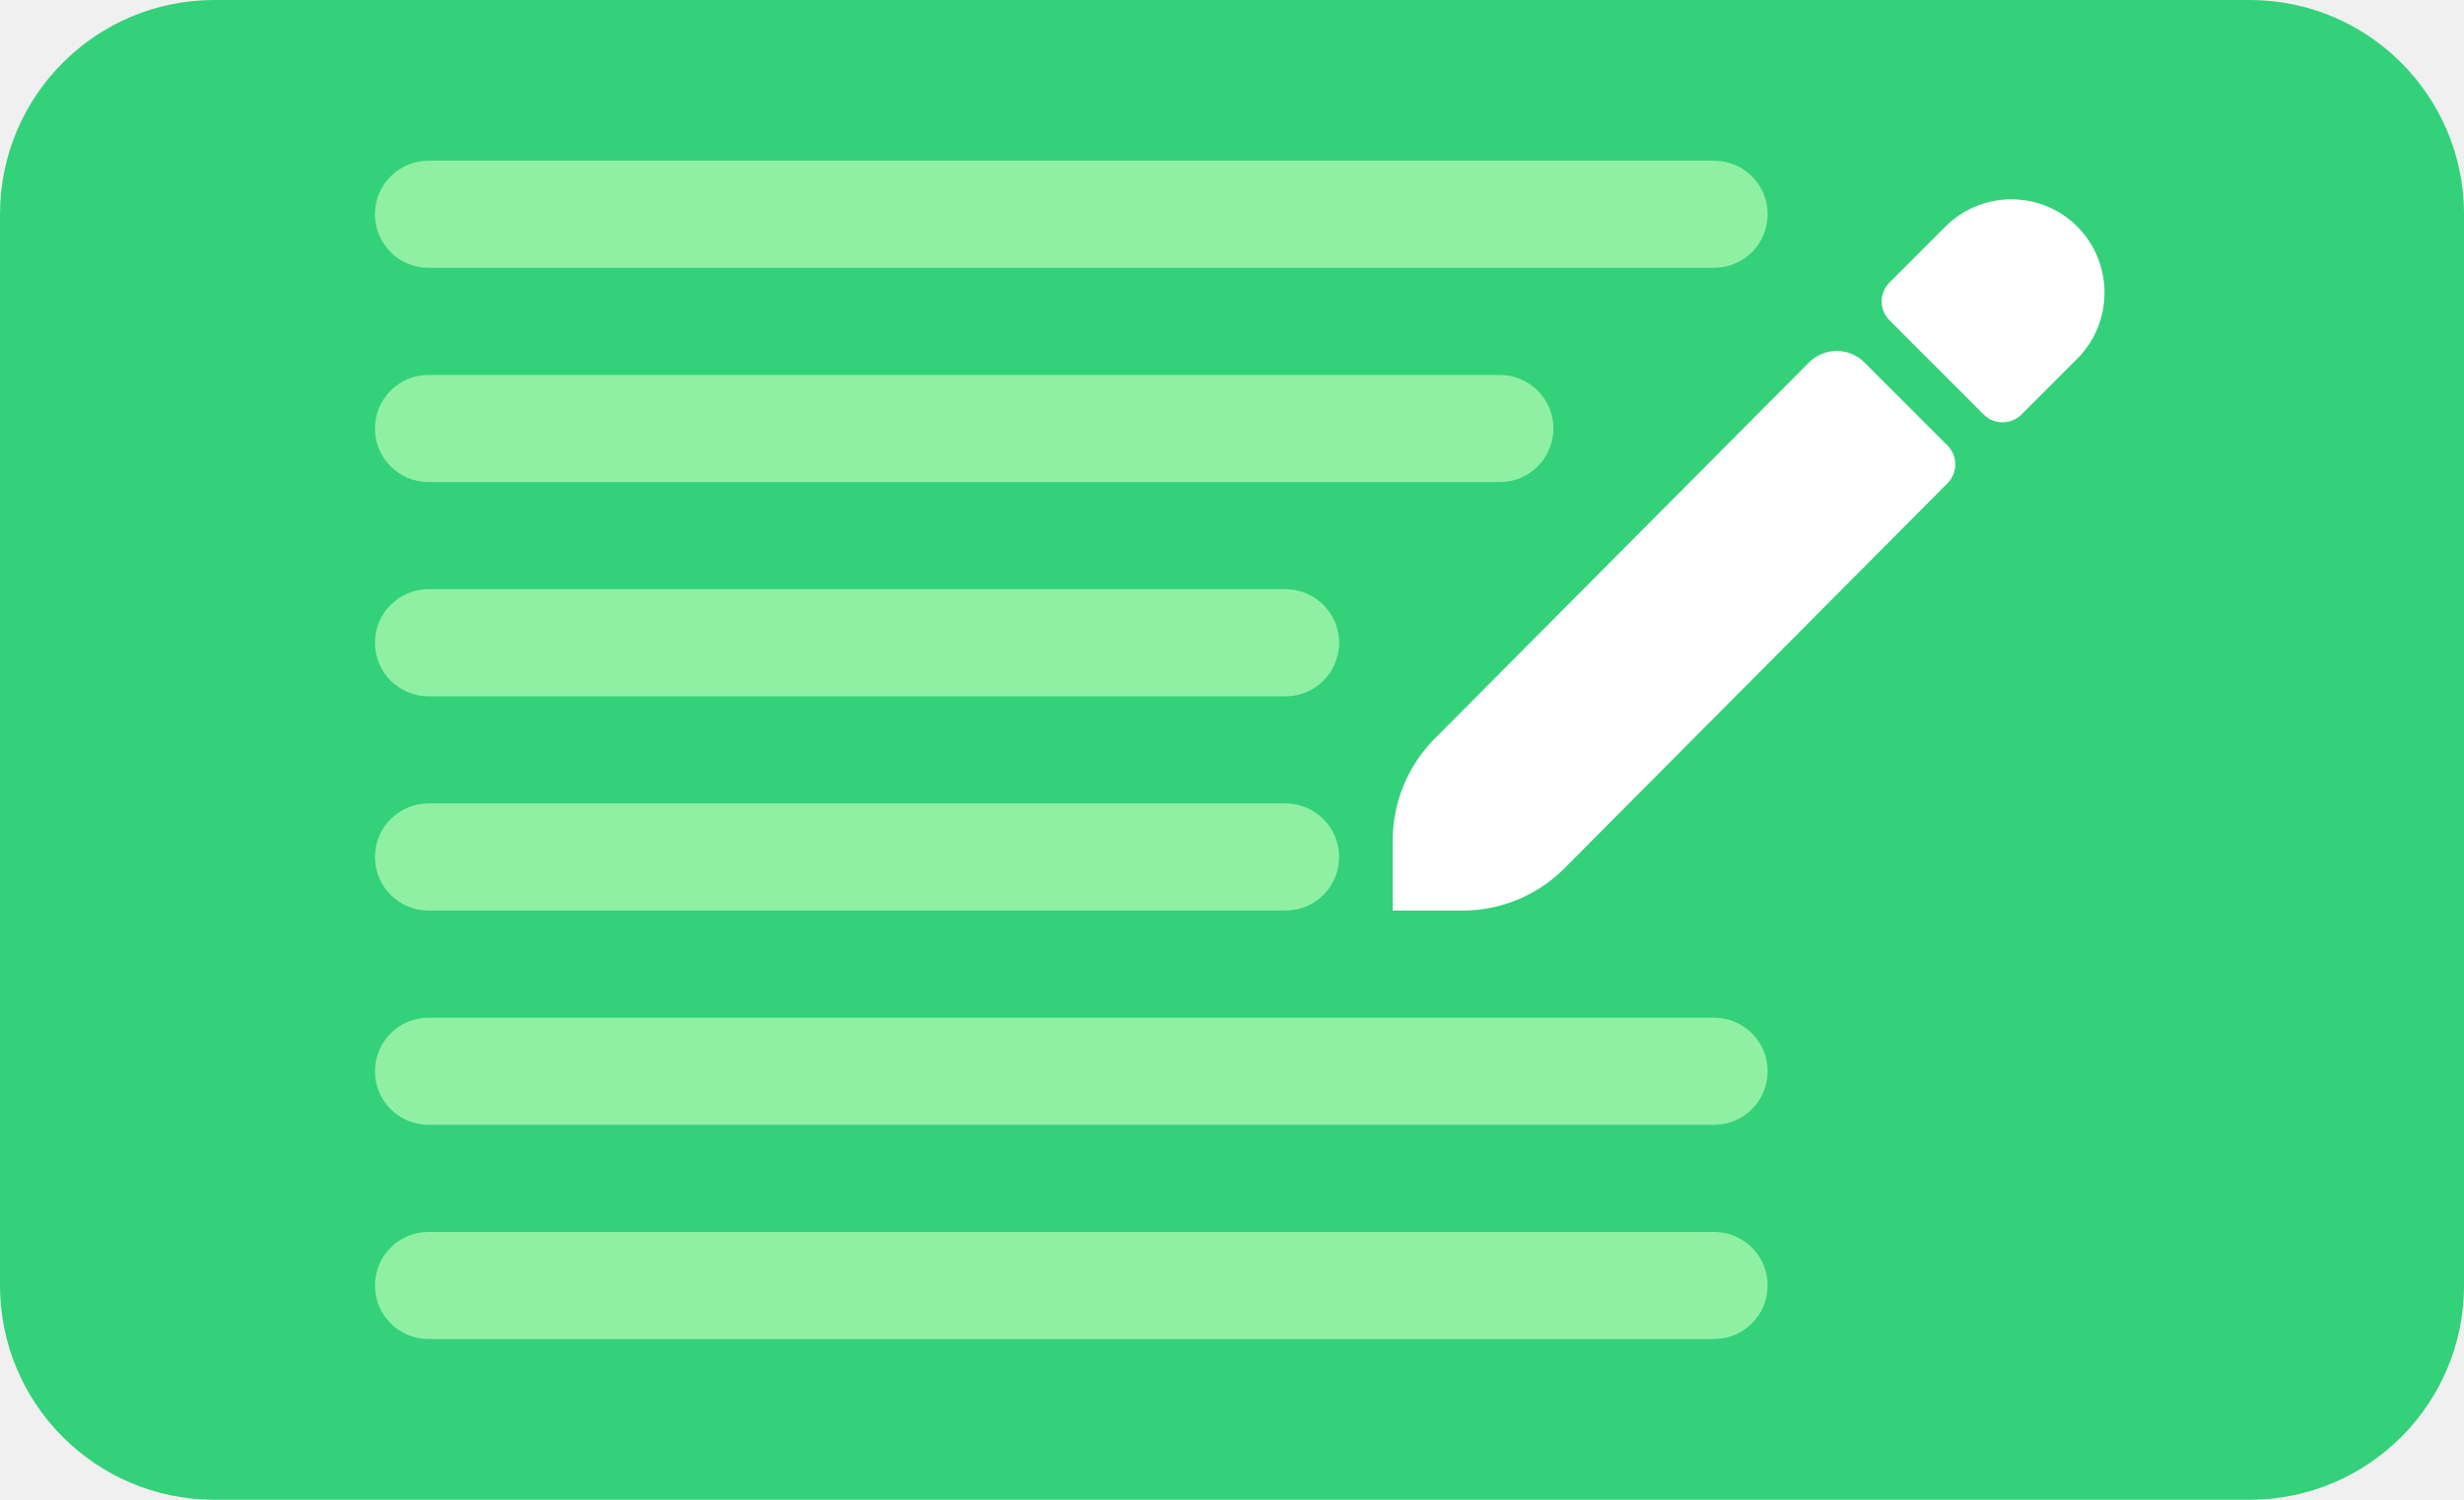
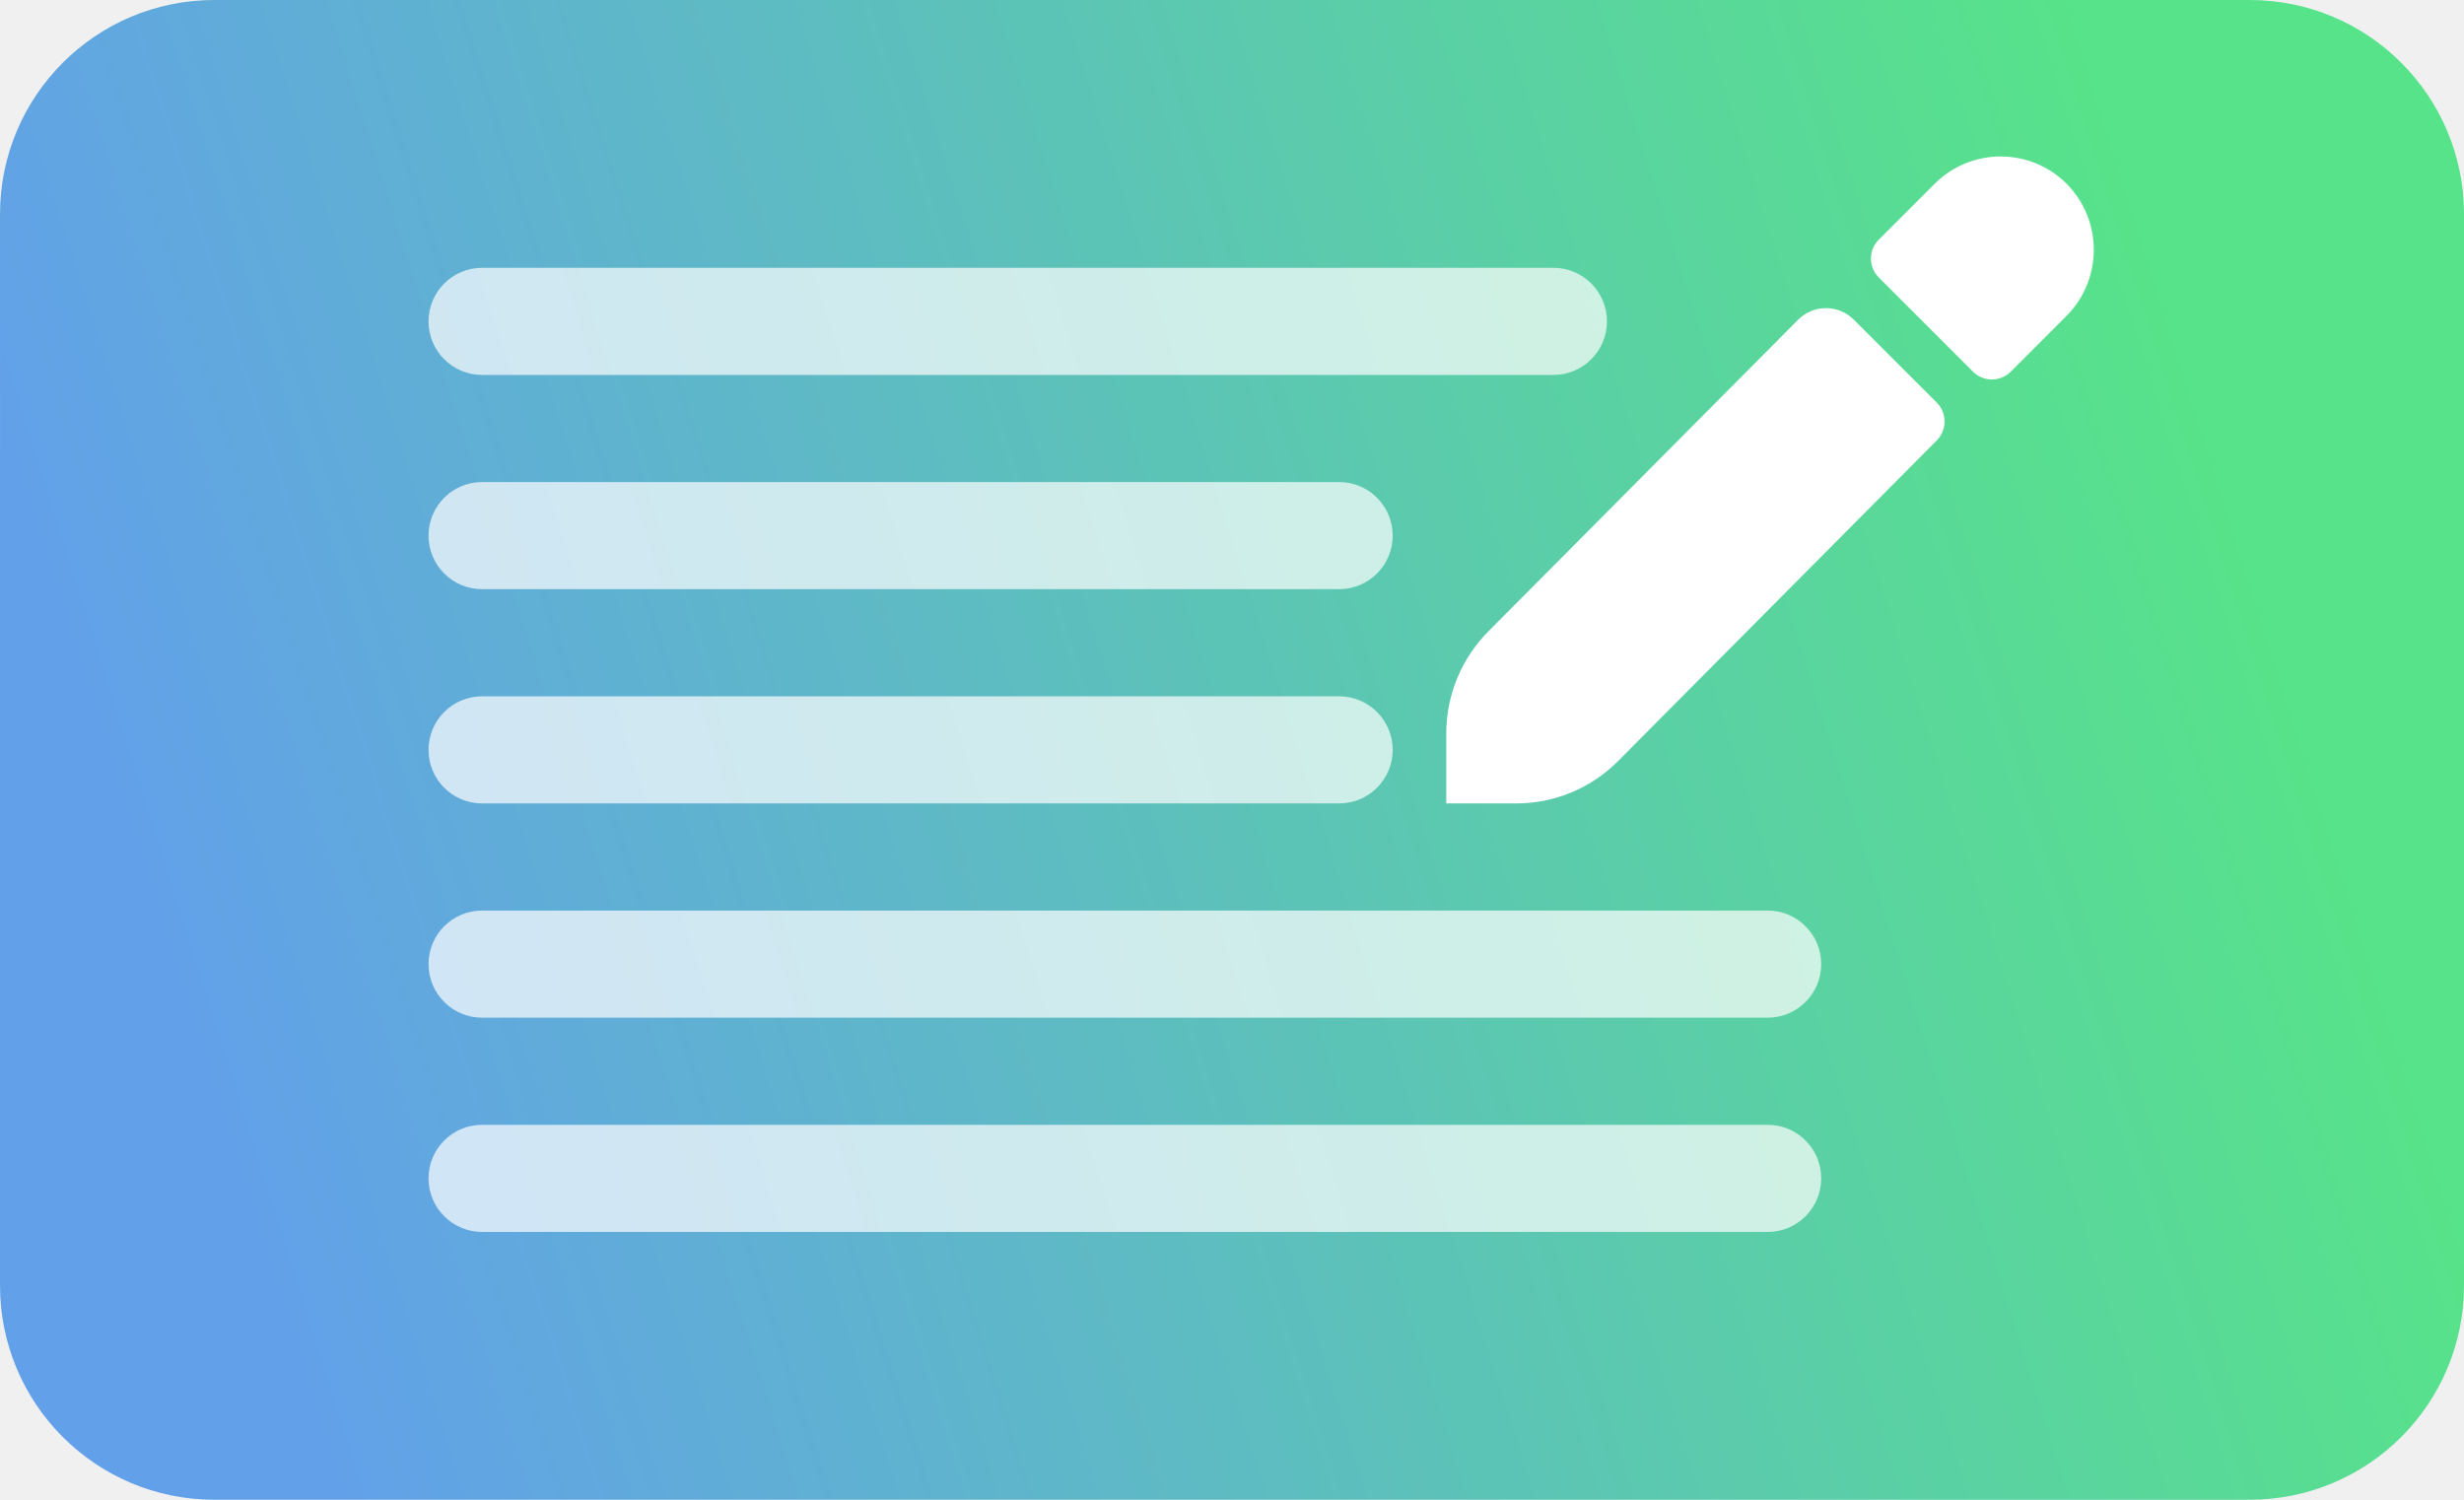
- <svg xmlns="http://www.w3.org/2000/svg" height="140" width="230" version="1.1" id="svg24528">
+ <svg xmlns="http://www.w3.org/2000/svg" xmlns:xlink="http://www.w3.org/1999/xlink" height="140" width="230" version="1.1" id="svg24528">
  <defs id="defs24532">
-     </defs>
-   <rect style="font-variation-settings:normal;opacity:1;vector-effect:none;fill:#33d17a;fill-opacity:1;stroke:none;stroke-width:18;stroke-linecap:round;stroke-linejoin:miter;stroke-miterlimit:4;stroke-dasharray:none;stroke-dashoffset:26.4;stroke-opacity:1;-inkscape-stroke:none;stop-color:#000000;stop-opacity:1" width="230" height="140" x="0.001" ry="20" rx="20" id="rect24504" y="0" />
-   <path id="path24516" style="isolation:auto;mix-blend-mode:normal;solid-color:#000000;solid-opacity:1;fill:#ffffff;fill-opacity:1;fill-rule:evenodd;stroke-width:4;marker:none" d="m 181.556,21.192 -5.183,5.18 a 2.495,2.495 90.009 0 0 -5.4e-4,3.529 l 8.791,8.791 a 2.496,2.496 180 0 0 3.53,0 l 5.186,-5.186 a 8.755,8.755 89.991 0 0 -0.002,-12.383 8.715,8.715 179.684 0 0 -12.321,0.068 z m -47.622,47.747 34.913,-35.097 a 3.666,3.666 179.925 0 1 5.191,-0.007 l 7.743,7.743 a 2.503,2.503 89.925 0 1 0.005,3.535 l -35.745,35.933 A 13.415,13.415 157.425 0 1 136.53,85 H 130 v -6.53 a 13.515,13.515 112.425 0 1 3.933,-9.531 z" />
-   <rect style="fill:#8ff0a4;fill-opacity:1;stroke:none;stroke-width:1;stroke-linecap:round;stroke-opacity:0.159;-inkscape-stroke:none;paint-order:markers stroke fill" id="rect1" width="130" height="10" x="35" y="15" rx="5" ry="5" />
-   <rect style="fill:#8ff0a4;fill-opacity:1;stroke:none;stroke-width:1;stroke-linecap:round;stroke-opacity:0.159;-inkscape-stroke:none;paint-order:markers stroke fill" id="rect2" width="110" height="10" x="35" y="35" rx="5" ry="5" />
-   <rect style="fill:#8ff0a4;fill-opacity:1;stroke:none;stroke-width:1;stroke-linecap:round;stroke-opacity:0.159;-inkscape-stroke:none;paint-order:markers stroke fill" id="rect3" width="90" height="10" x="35" y="55" rx="5" ry="5" />
-   <rect style="fill:#8ff0a4;fill-opacity:1;stroke:none;stroke-width:1;stroke-linecap:round;stroke-opacity:0.159;-inkscape-stroke:none;paint-order:markers stroke fill" id="rect4" width="90" height="10" x="35" y="75" rx="5" ry="5" />
-   <rect style="fill:#8ff0a4;fill-opacity:1;stroke:none;stroke-width:1;stroke-linecap:round;stroke-opacity:0.159;-inkscape-stroke:none;paint-order:markers stroke fill" id="rect5" width="130" height="10" x="35" y="95" rx="5" ry="5" />
-   <rect style="fill:#8ff0a4;fill-opacity:1;stroke:none;stroke-width:1;stroke-linecap:round;stroke-opacity:0.159;-inkscape-stroke:none;paint-order:markers stroke fill" id="rect6" width="130" height="10" x="35" y="115" rx="5" ry="5" />
+     <linearGradient id="linearGradient1">
+       <stop style="stop-color:#62a0ea;stop-opacity:1" offset="0" id="stop1" />
+       <stop style="stop-color:#57e389;stop-opacity:1" offset="1" id="stop2" />
+     </linearGradient>
+     <linearGradient xlink:href="#linearGradient1" id="linearGradient2" x1="20" y1="110" x2="210" y2="50" gradientUnits="userSpaceOnUse" />
+   </defs>
+   <rect style="font-variation-settings:normal;opacity:1;vector-effect:none;fill:url(#linearGradient2);fill-opacity:1;stroke:none;stroke-width:18;stroke-linecap:round;stroke-linejoin:miter;stroke-miterlimit:4;stroke-dasharray:none;stroke-dashoffset:26.4;stroke-opacity:1;-inkscape-stroke:none;stop-color:#000000;stop-opacity:1" width="230" height="140" x="0.001" ry="20" rx="20" id="rect24504" y="0" />
+   <g id="g1" transform="translate(-127.999,-116)" style="fill:#ffffff">
+     <path id="path24516-6" style="isolation:auto;mix-blend-mode:normal;solid-color:#000000;solid-opacity:1;fill:#ffffff;fill-opacity:1;fill-rule:evenodd;stroke-width:4;marker:none" d="m 175.556,27.192 -5.183,5.18 a 2.495,2.495 90.009 0 0 -5.4e-4,3.529 l 8.791,8.791 a 2.496,2.496 180 0 0 3.53,0 l 5.186,-5.186 a 8.755,8.755 89.991 0 0 -0.002,-12.383 8.715,8.715 179.684 0 0 -12.321,0.068 z m -41.624,41.745 28.916,-29.094 a 3.664,3.664 179.912 0 1 5.19,-0.008 l 7.743,7.743 a 2.504,2.504 89.912 0 1 0.005,3.535 L 146.039,81.044 A 13.406,13.406 157.412 0 1 136.53,85 H 130 v -6.53 a 13.523,13.523 112.412 0 1 3.932,-9.533 z" transform="translate(132.999,106)" />
+     <rect style="fill:#ffffff;fill-opacity:0.7;stroke:none;stroke-width:1;stroke-linecap:round;stroke-opacity:0.159;-inkscape-stroke:none;paint-order:markers stroke fill" id="rect2-2" width="110" height="10" x="167.999" y="141" rx="5" ry="5" />
+     <rect style="fill:#ffffff;fill-opacity:0.7;stroke:none;stroke-width:1;stroke-linecap:round;stroke-opacity:0.159;-inkscape-stroke:none;paint-order:markers stroke fill" id="rect3-9" width="90" height="10" x="167.999" y="161" rx="5" ry="5" />
+     <rect style="fill:#ffffff;fill-opacity:0.7;stroke:none;stroke-width:1;stroke-linecap:round;stroke-opacity:0.159;-inkscape-stroke:none;paint-order:markers stroke fill" id="rect4-1" width="90" height="10" x="167.999" y="181" rx="5" ry="5" />
+     <rect style="fill:#ffffff;fill-opacity:0.7;stroke:none;stroke-width:1;stroke-linecap:round;stroke-opacity:0.159;-inkscape-stroke:none;paint-order:markers stroke fill" id="rect5-2" width="130" height="10" x="167.999" y="201" rx="5" ry="5" />
+     <rect style="fill:#ffffff;fill-opacity:0.7;stroke:none;stroke-width:1;stroke-linecap:round;stroke-opacity:0.159;-inkscape-stroke:none;paint-order:markers stroke fill" id="rect6-7" width="130" height="10" x="167.999" y="221" rx="5" ry="5" />
+   </g>
</svg>
